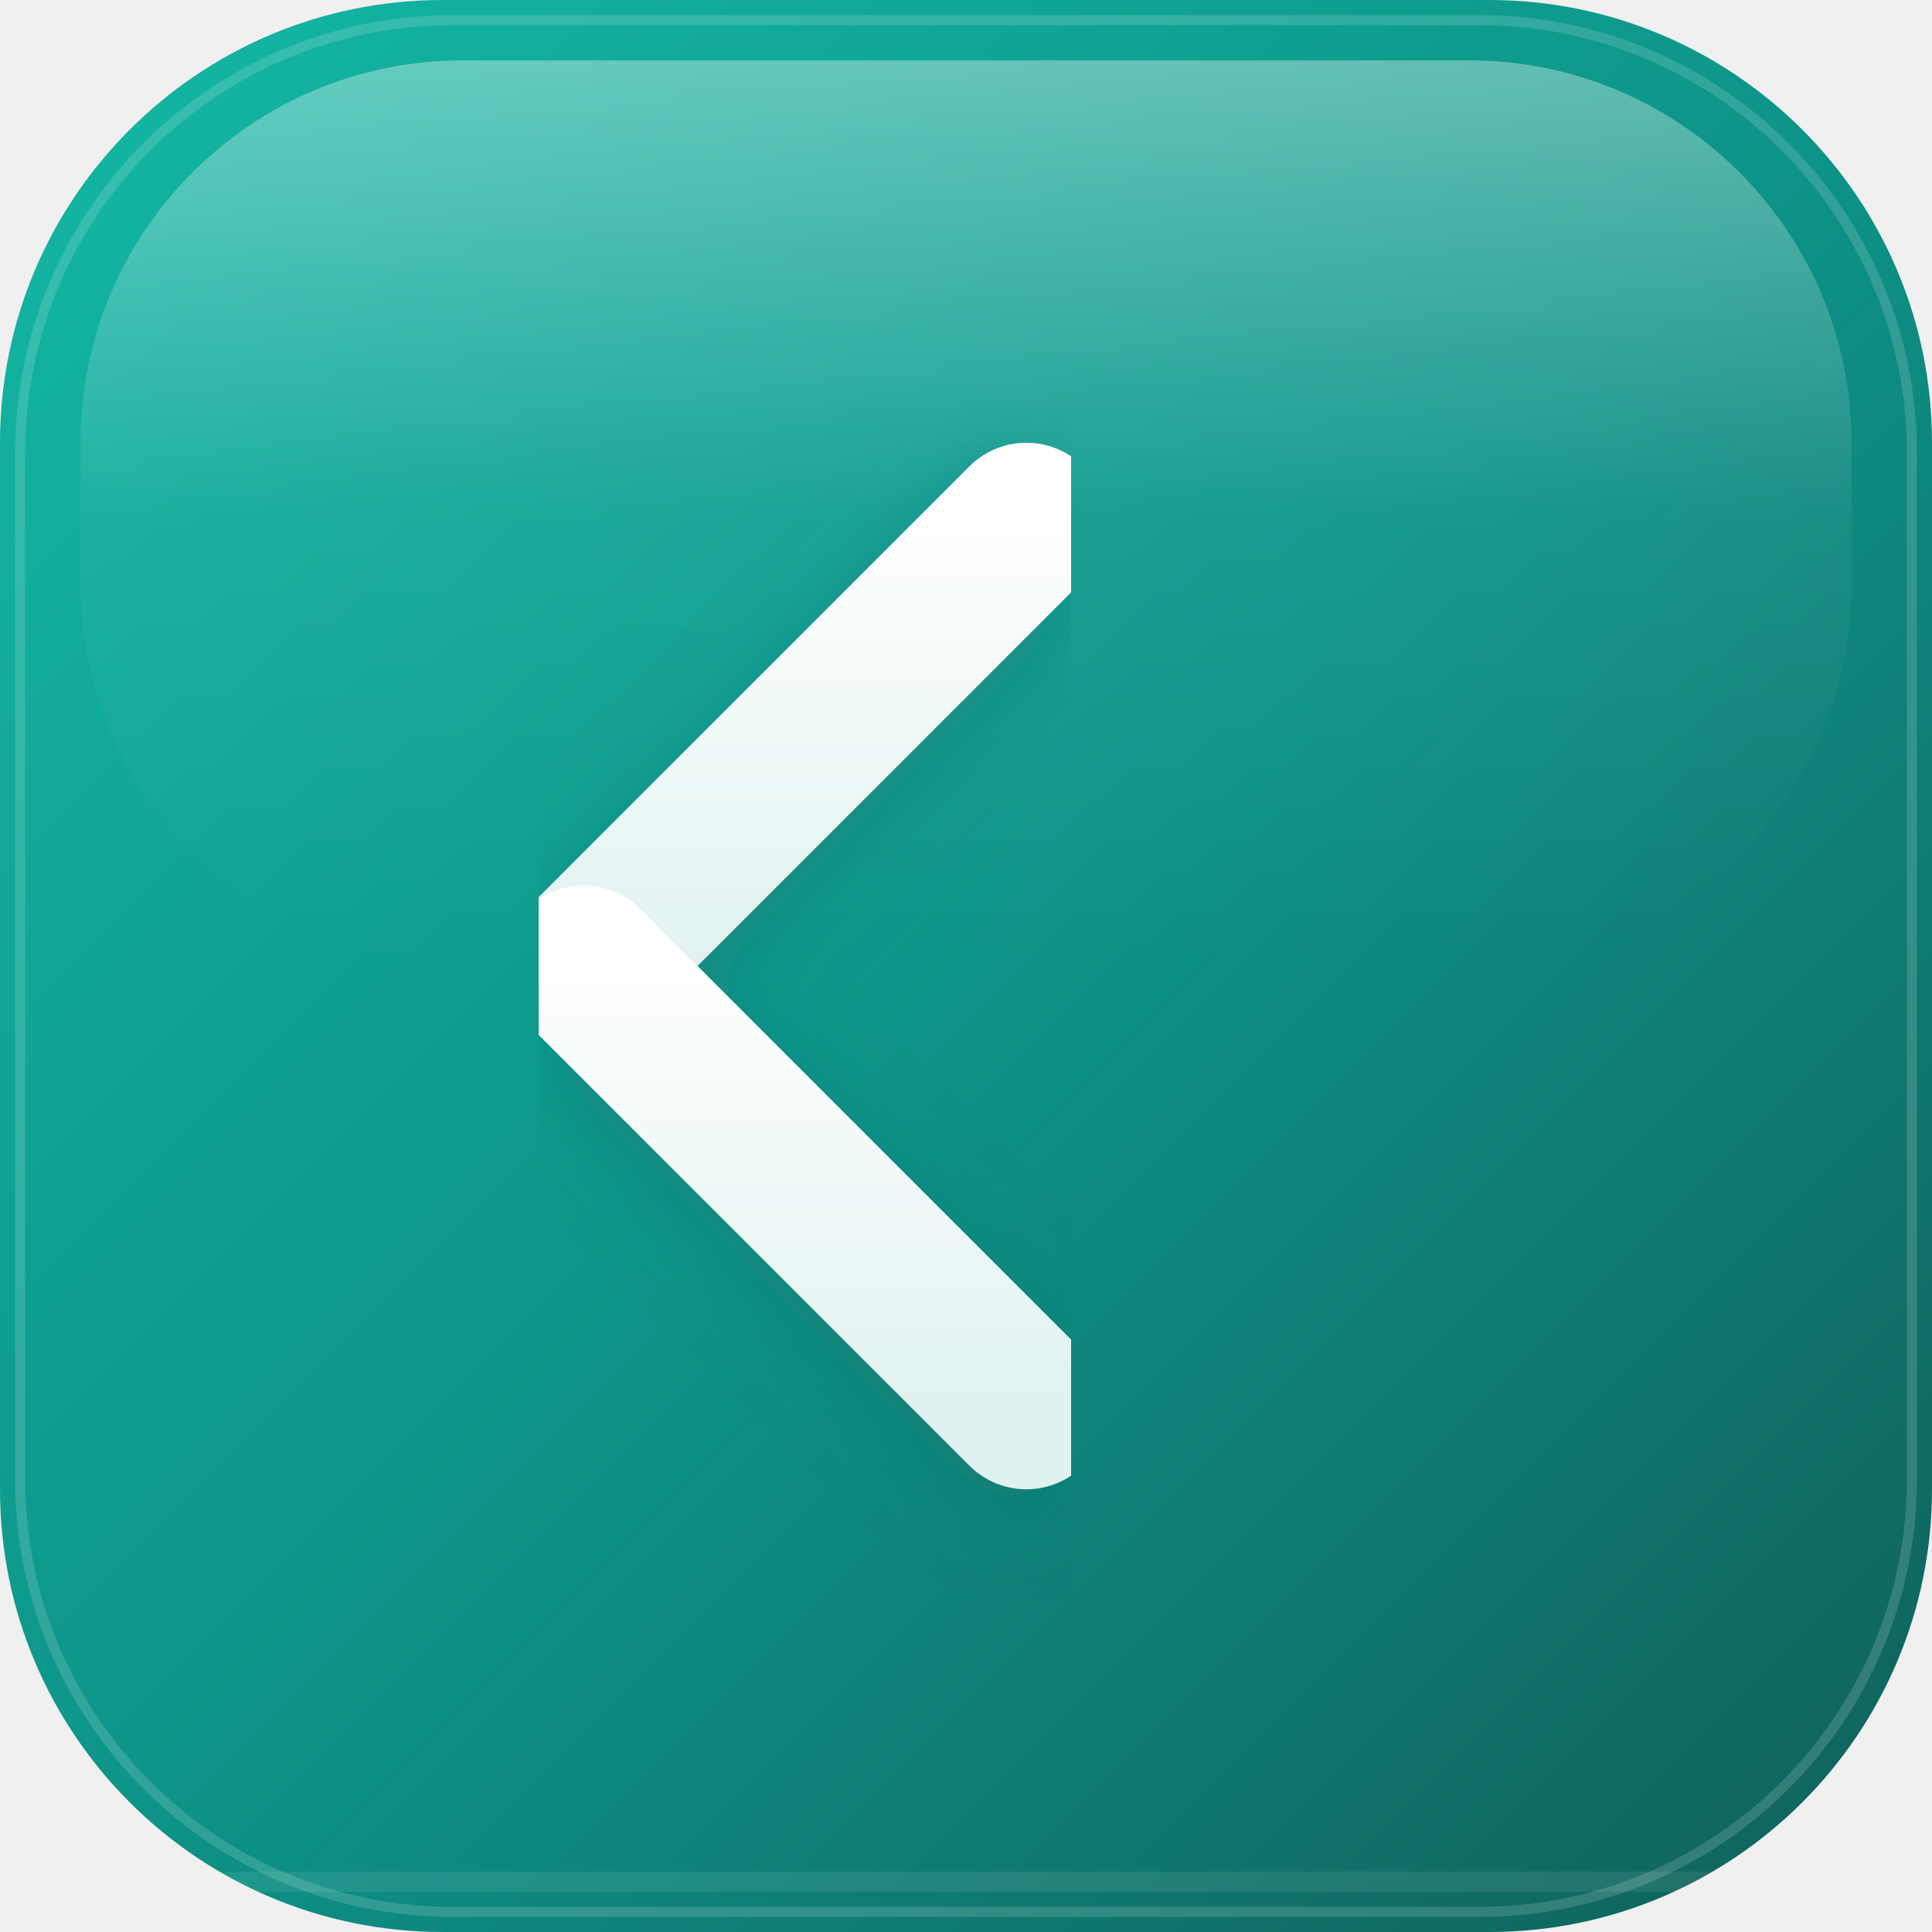
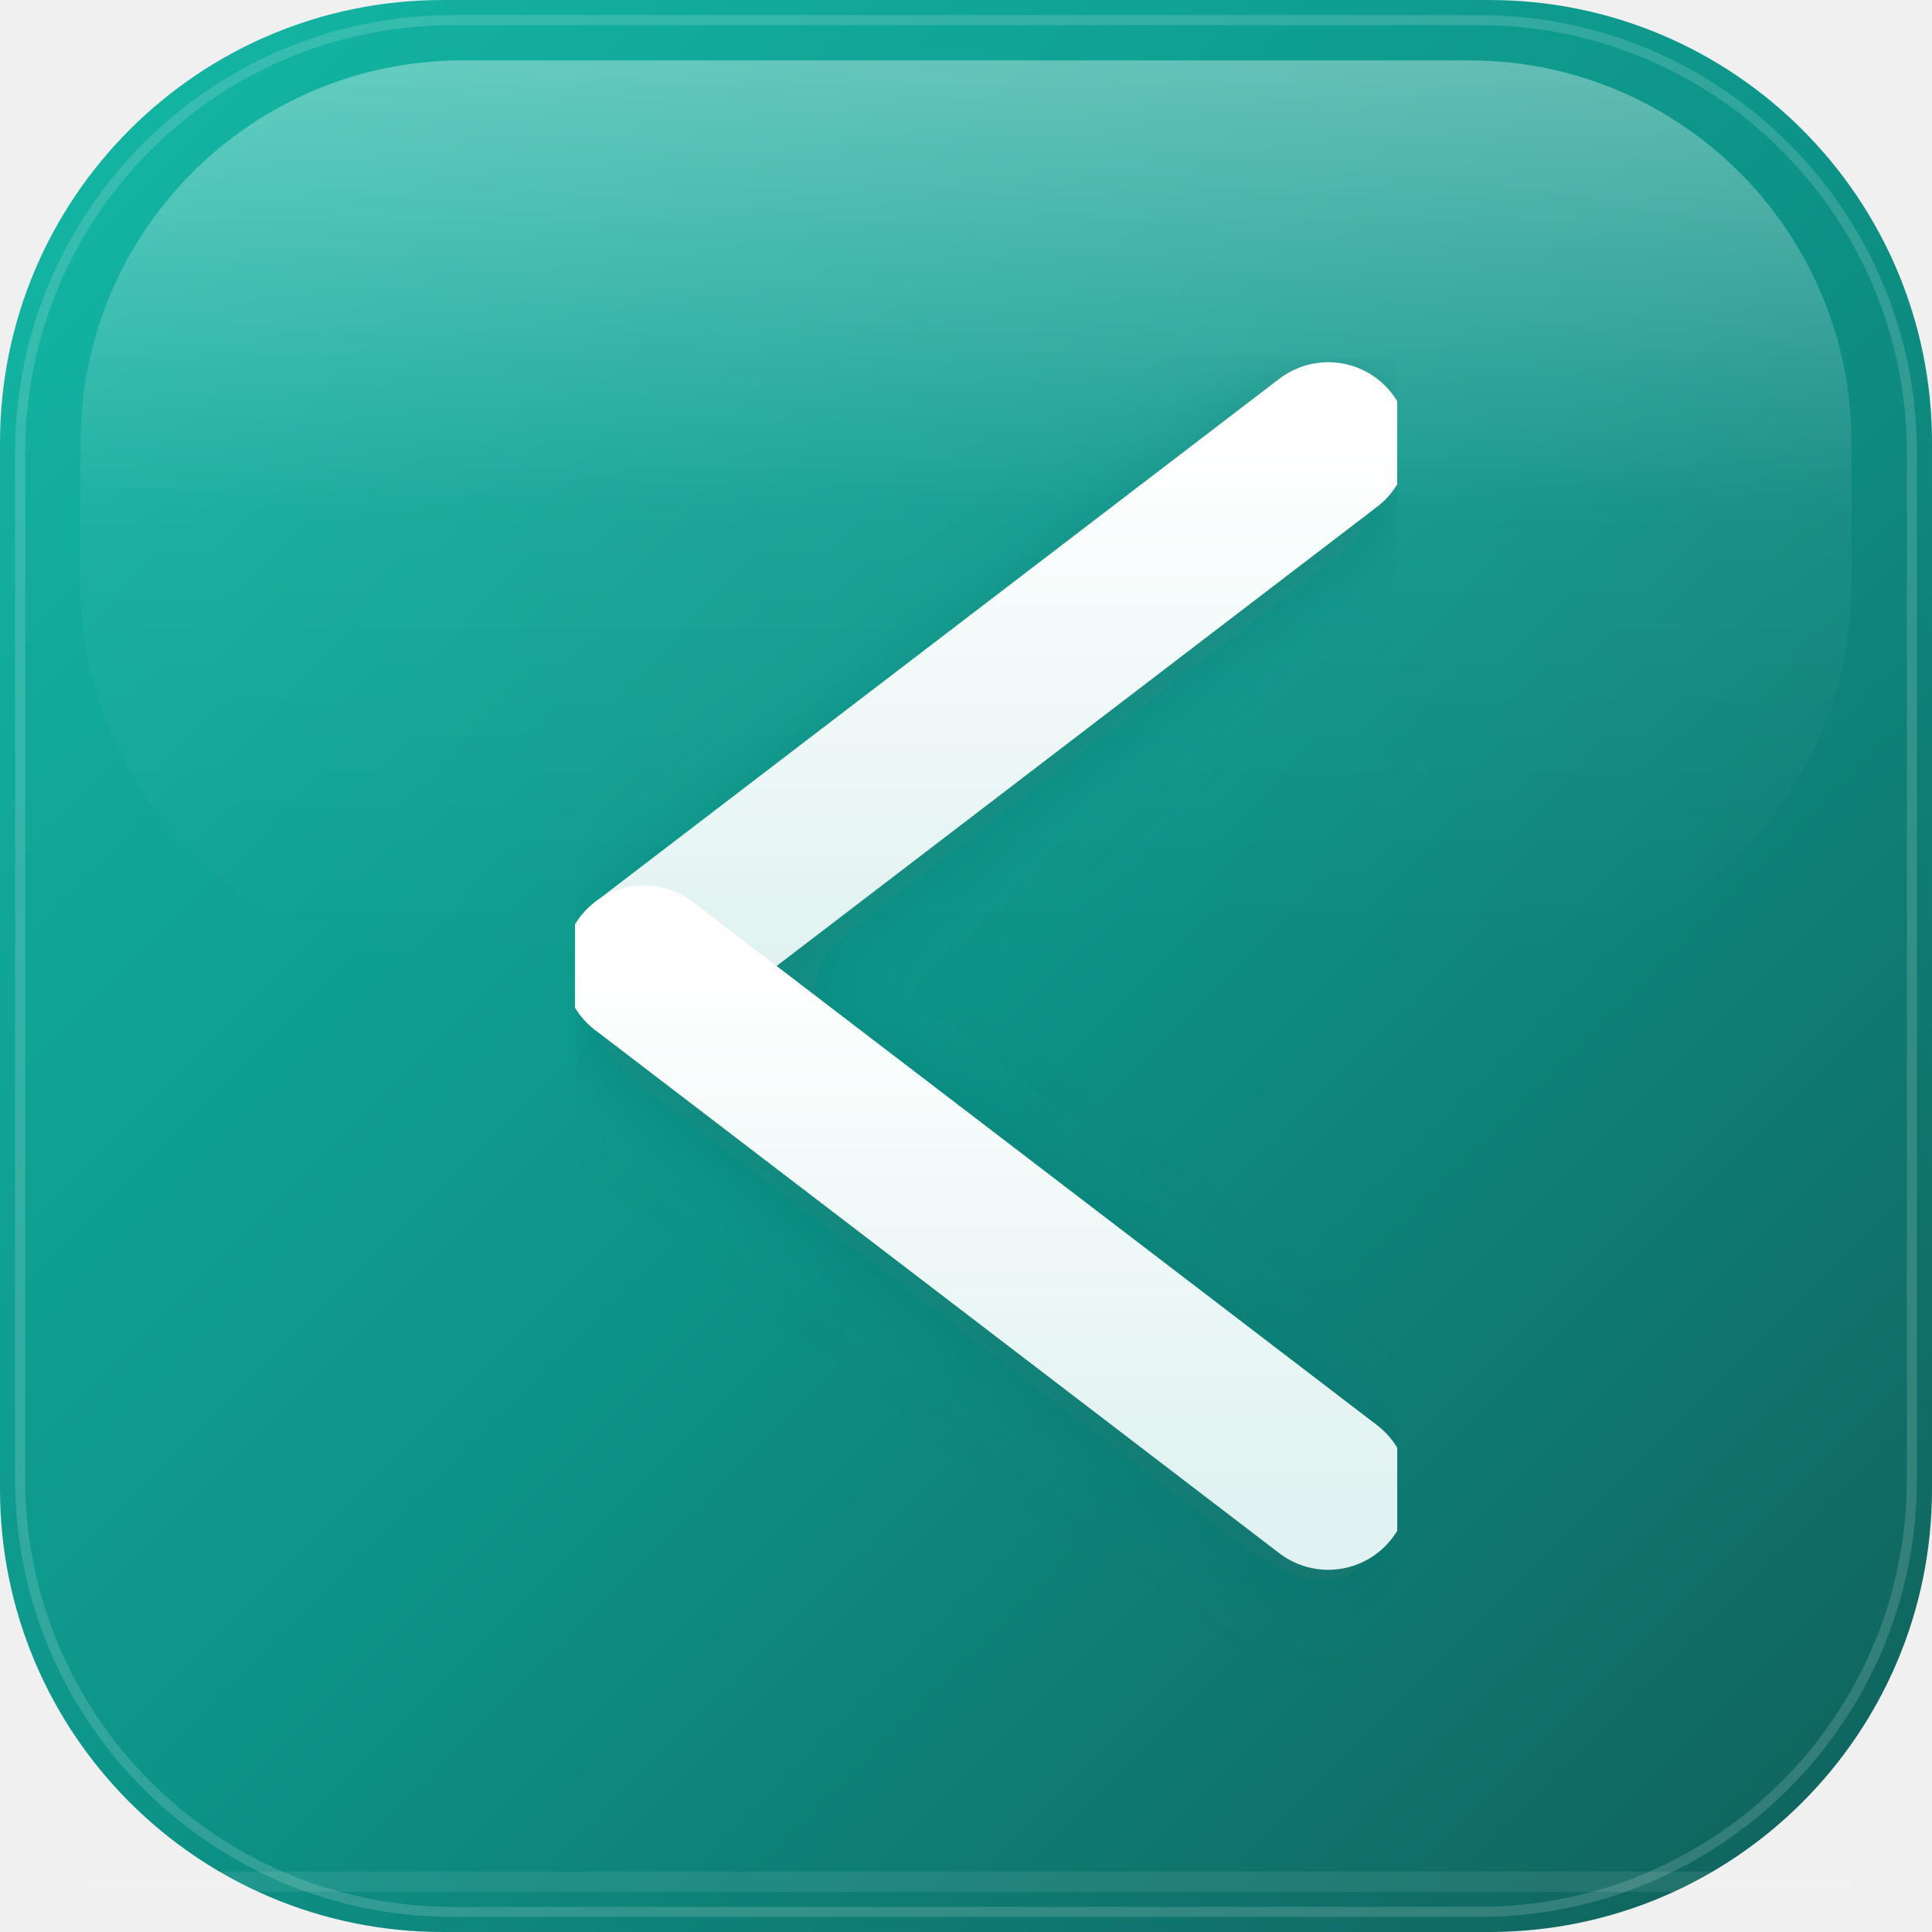
<svg xmlns="http://www.w3.org/2000/svg" viewBox="0 0 192 192">
  <defs>
    <linearGradient id="bg" x1="0" y1="0" x2="1" y2="1">
      <stop offset="0%" stop-color="#14B8A6" />
      <stop offset="50%" stop-color="#0D9488" />
      <stop offset="100%" stop-color="#115E59" />
    </linearGradient>
    <linearGradient id="gloss" x1="0.5" y1="0" x2="0.5" y2="1">
      <stop offset="0%" stop-color="white" stop-opacity="0.35" />
      <stop offset="50%" stop-color="white" stop-opacity="0.05" />
      <stop offset="100%" stop-color="white" stop-opacity="0" />
    </linearGradient>
    <filter id="shadow" x="-10%" y="-10%" width="120%" height="130%">
      <feDropShadow dx="0" dy="2" stdDeviation="4" flood-color="#0F766E" flood-opacity="0.5" />
    </filter>
    <linearGradient id="k-stroke" x1="0" y1="0" x2="0" y2="1">
      <stop offset="0%" stop-color="white" />
      <stop offset="100%" stop-color="#E0F2F1" />
    </linearGradient>
  </defs>
  <rect width="192" height="192" rx="44" fill="url(#bg)" />
  <rect x="2" y="2" width="188" height="188" rx="43" fill="none" stroke="white" stroke-opacity="0.15" stroke-width="1" />
  <rect x="8" y="6" width="176" height="90" rx="38" fill="url(#gloss)" />
  <g filter="url(#shadow)">
-     <path d="M58 48v96" stroke="url(#k-stroke)" stroke-width="16" stroke-linecap="round" />
-     <path d="M58 96l44-44" stroke="url(#k-stroke)" stroke-width="16" stroke-linecap="round" stroke-linejoin="round" />
-     <path d="M58 96l44 44" stroke="url(#k-stroke)" stroke-width="16" stroke-linecap="round" stroke-linejoin="round" />
+     <path d="M64 44v104" stroke="url(#k-stroke)" stroke-width="16" stroke-linecap="round" />
+     <path d="M64 96l68-52" stroke="url(#k-stroke)" stroke-width="16" stroke-linecap="round" stroke-linejoin="round" />
+     <path d="M64 96l68 52" stroke="url(#k-stroke)" stroke-width="16" stroke-linecap="round" stroke-linejoin="round" />
  </g>
  <rect x="8" y="186" width="176" height="2" rx="1" fill="white" opacity="0.08" />
</svg>
